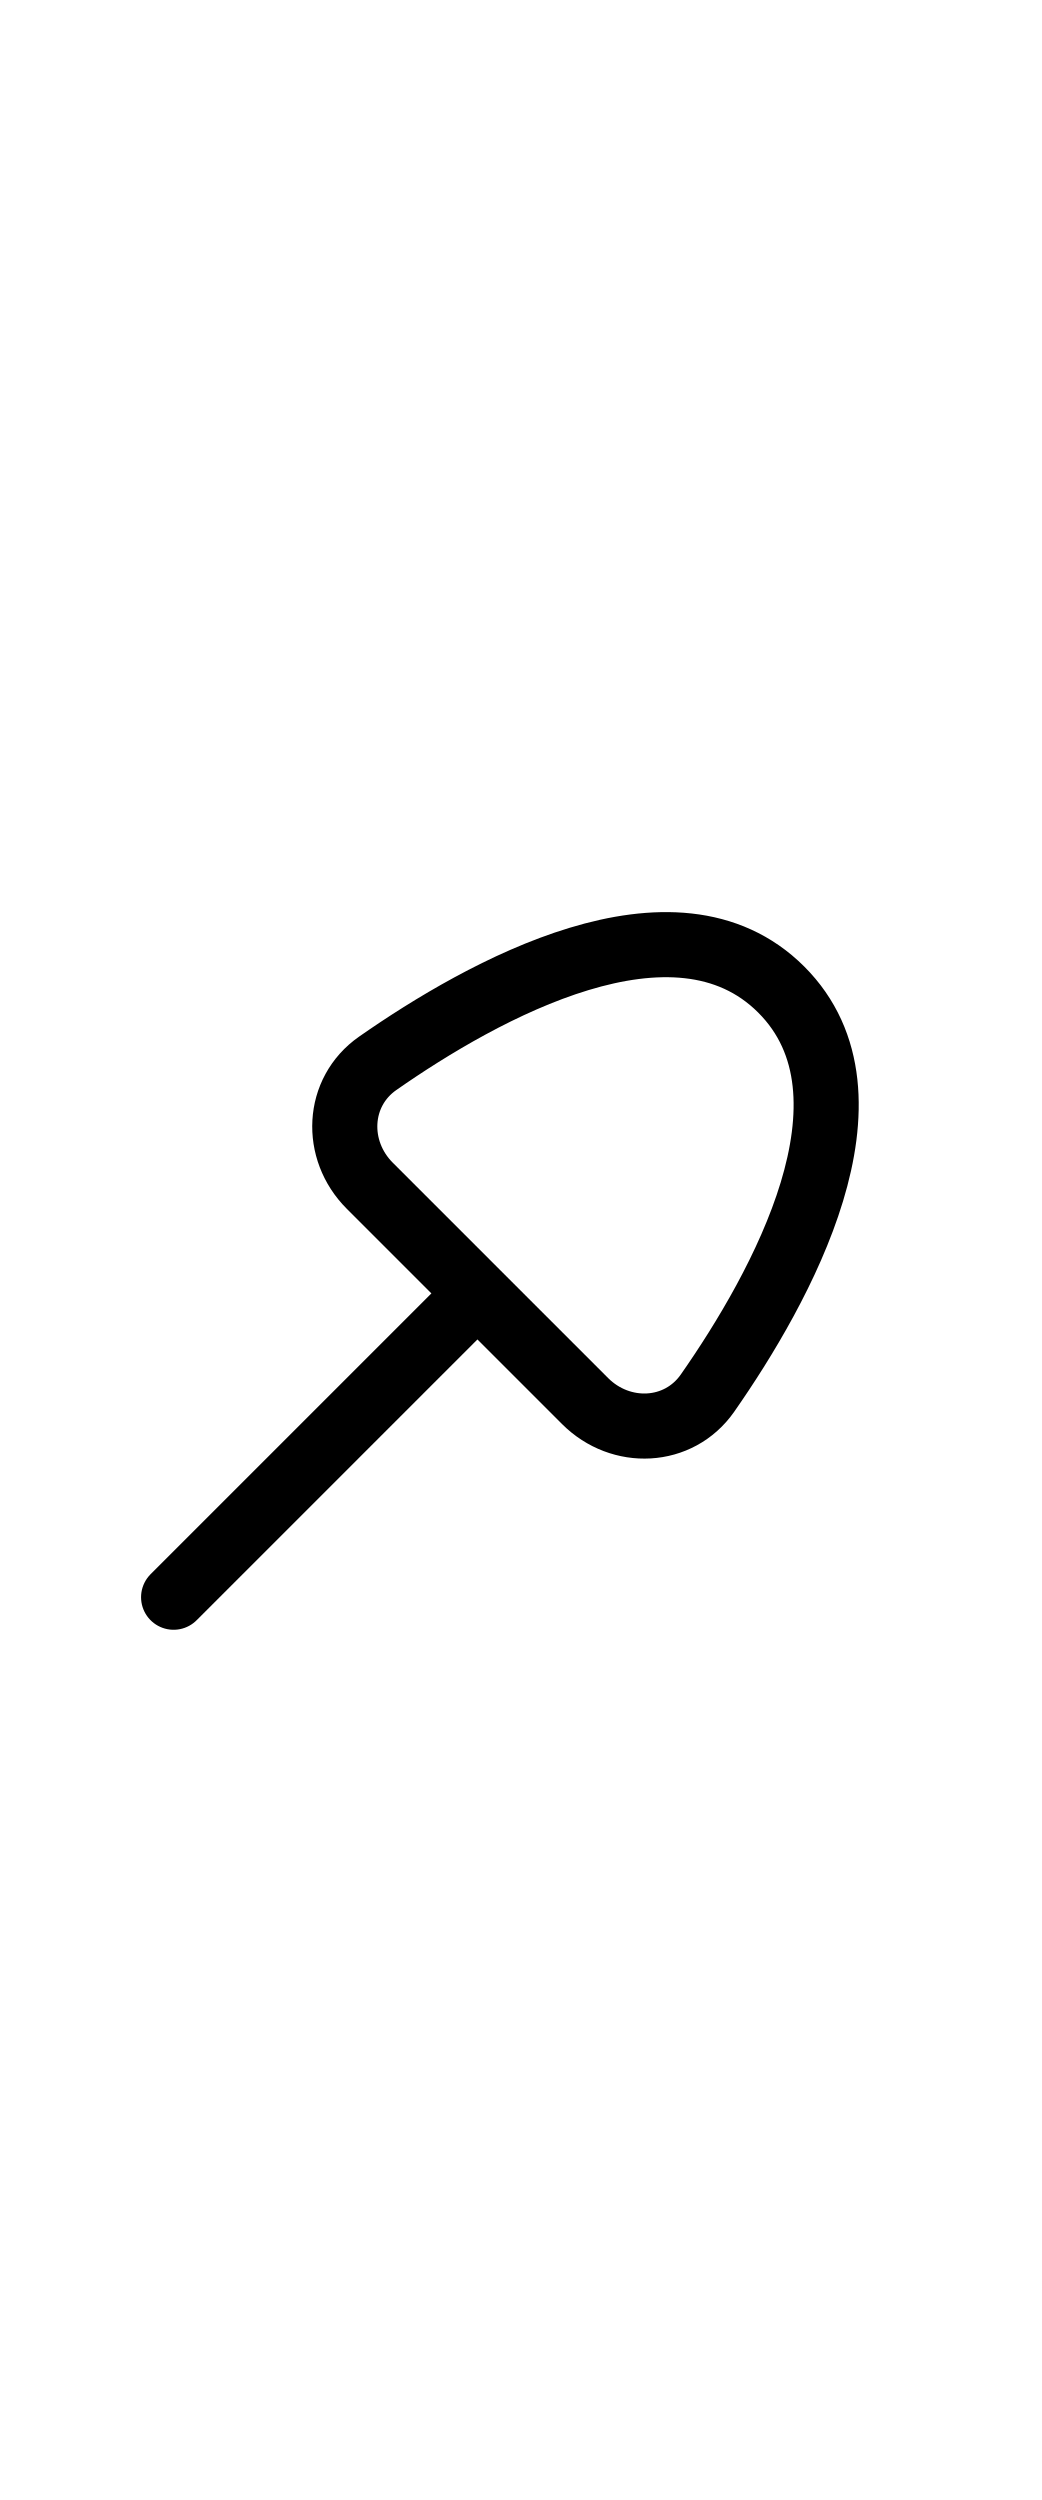
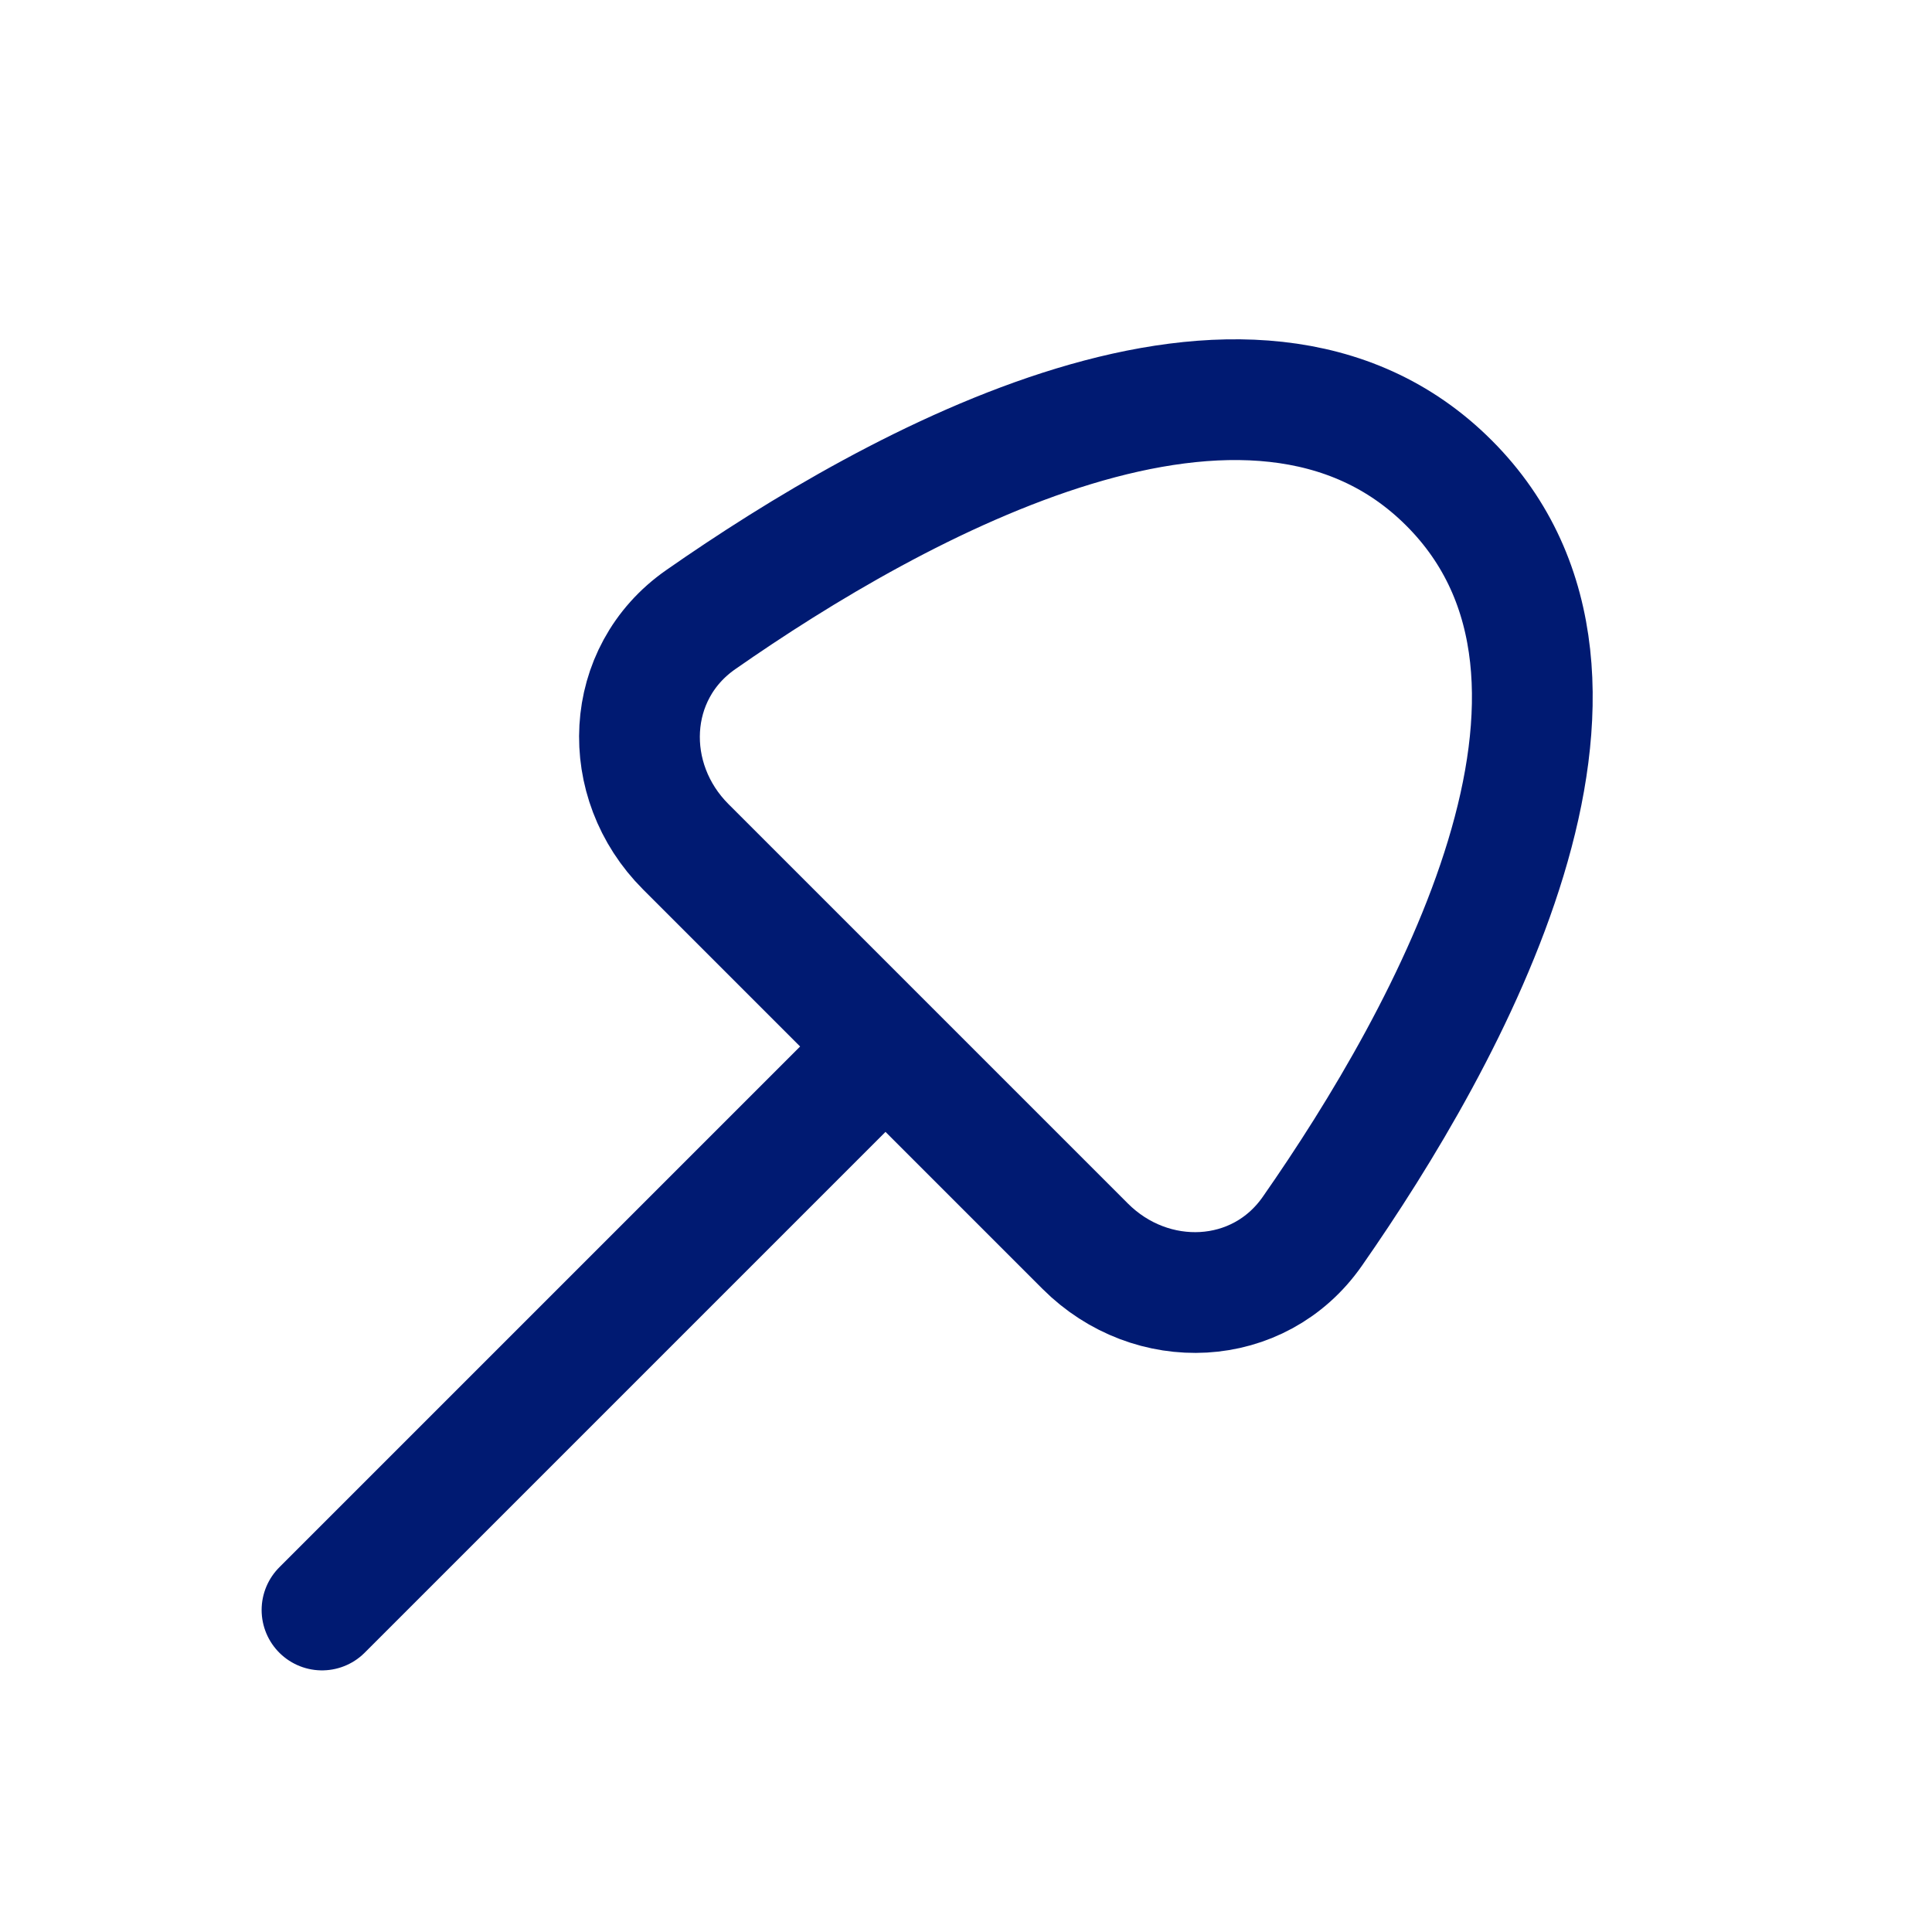
- <svg xmlns="http://www.w3.org/2000/svg" width="10" height="24" viewBox="0 0 24 24" fill="none">
-   <path d="M11 13L4 20M18 6C15.546 3.546 11.127 6.007 8.704 7.698C7.752 8.362 7.698 9.698 8.519 10.519L13.481 15.481C14.302 16.302 15.638 16.248 16.302 15.296C17.993 12.873 20.454 8.454 18 6Z" stroke="#000000" stroke-width="1.5" stroke-linecap="round" stroke-linejoin="round" />
+ <svg xmlns="http://www.w3.org/2000/svg" width="24" height="24" viewBox="0 0 24 24" fill="none">
+   <path d="M11 13L4 20M18 6C15.546 3.546 11.127 6.007 8.704 7.698C7.752 8.362 7.698 9.698 8.519 10.519L13.481 15.481C14.302 16.302 15.638 16.248 16.302 15.296C17.993 12.873 20.454 8.454 18 6Z" stroke="#001A72" stroke-width="1.5" stroke-linecap="round" stroke-linejoin="round" />
</svg>
